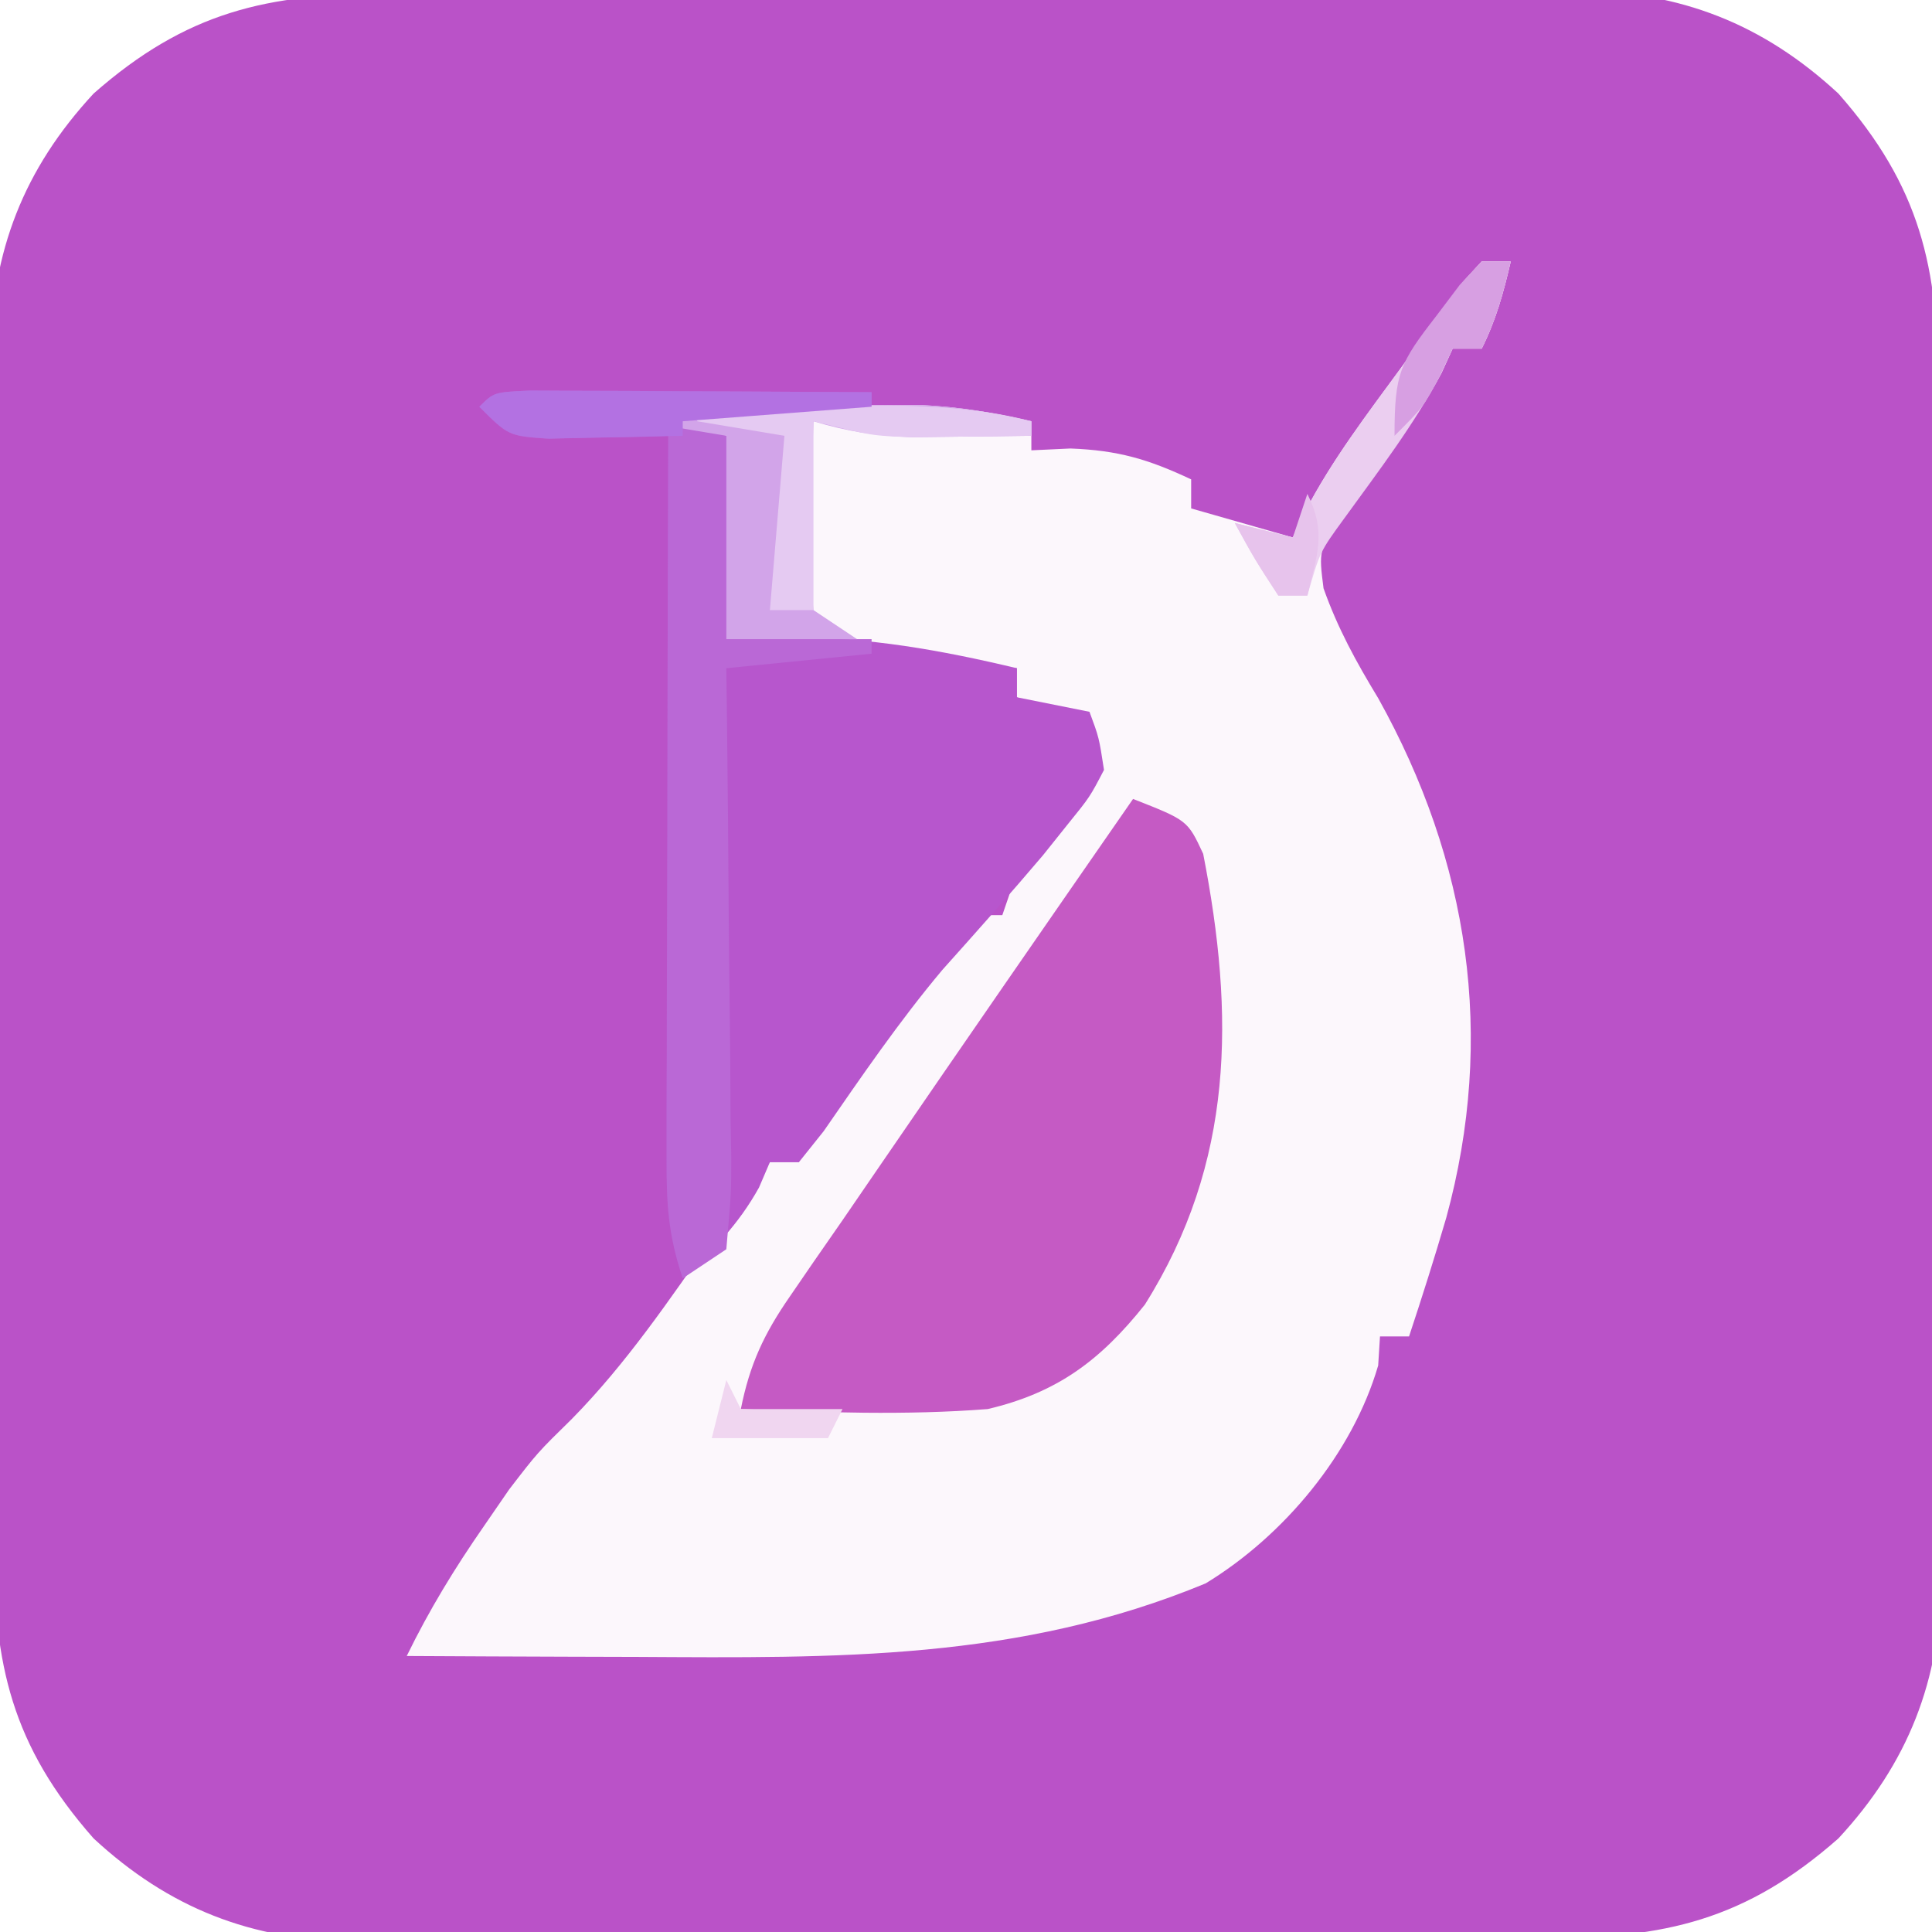
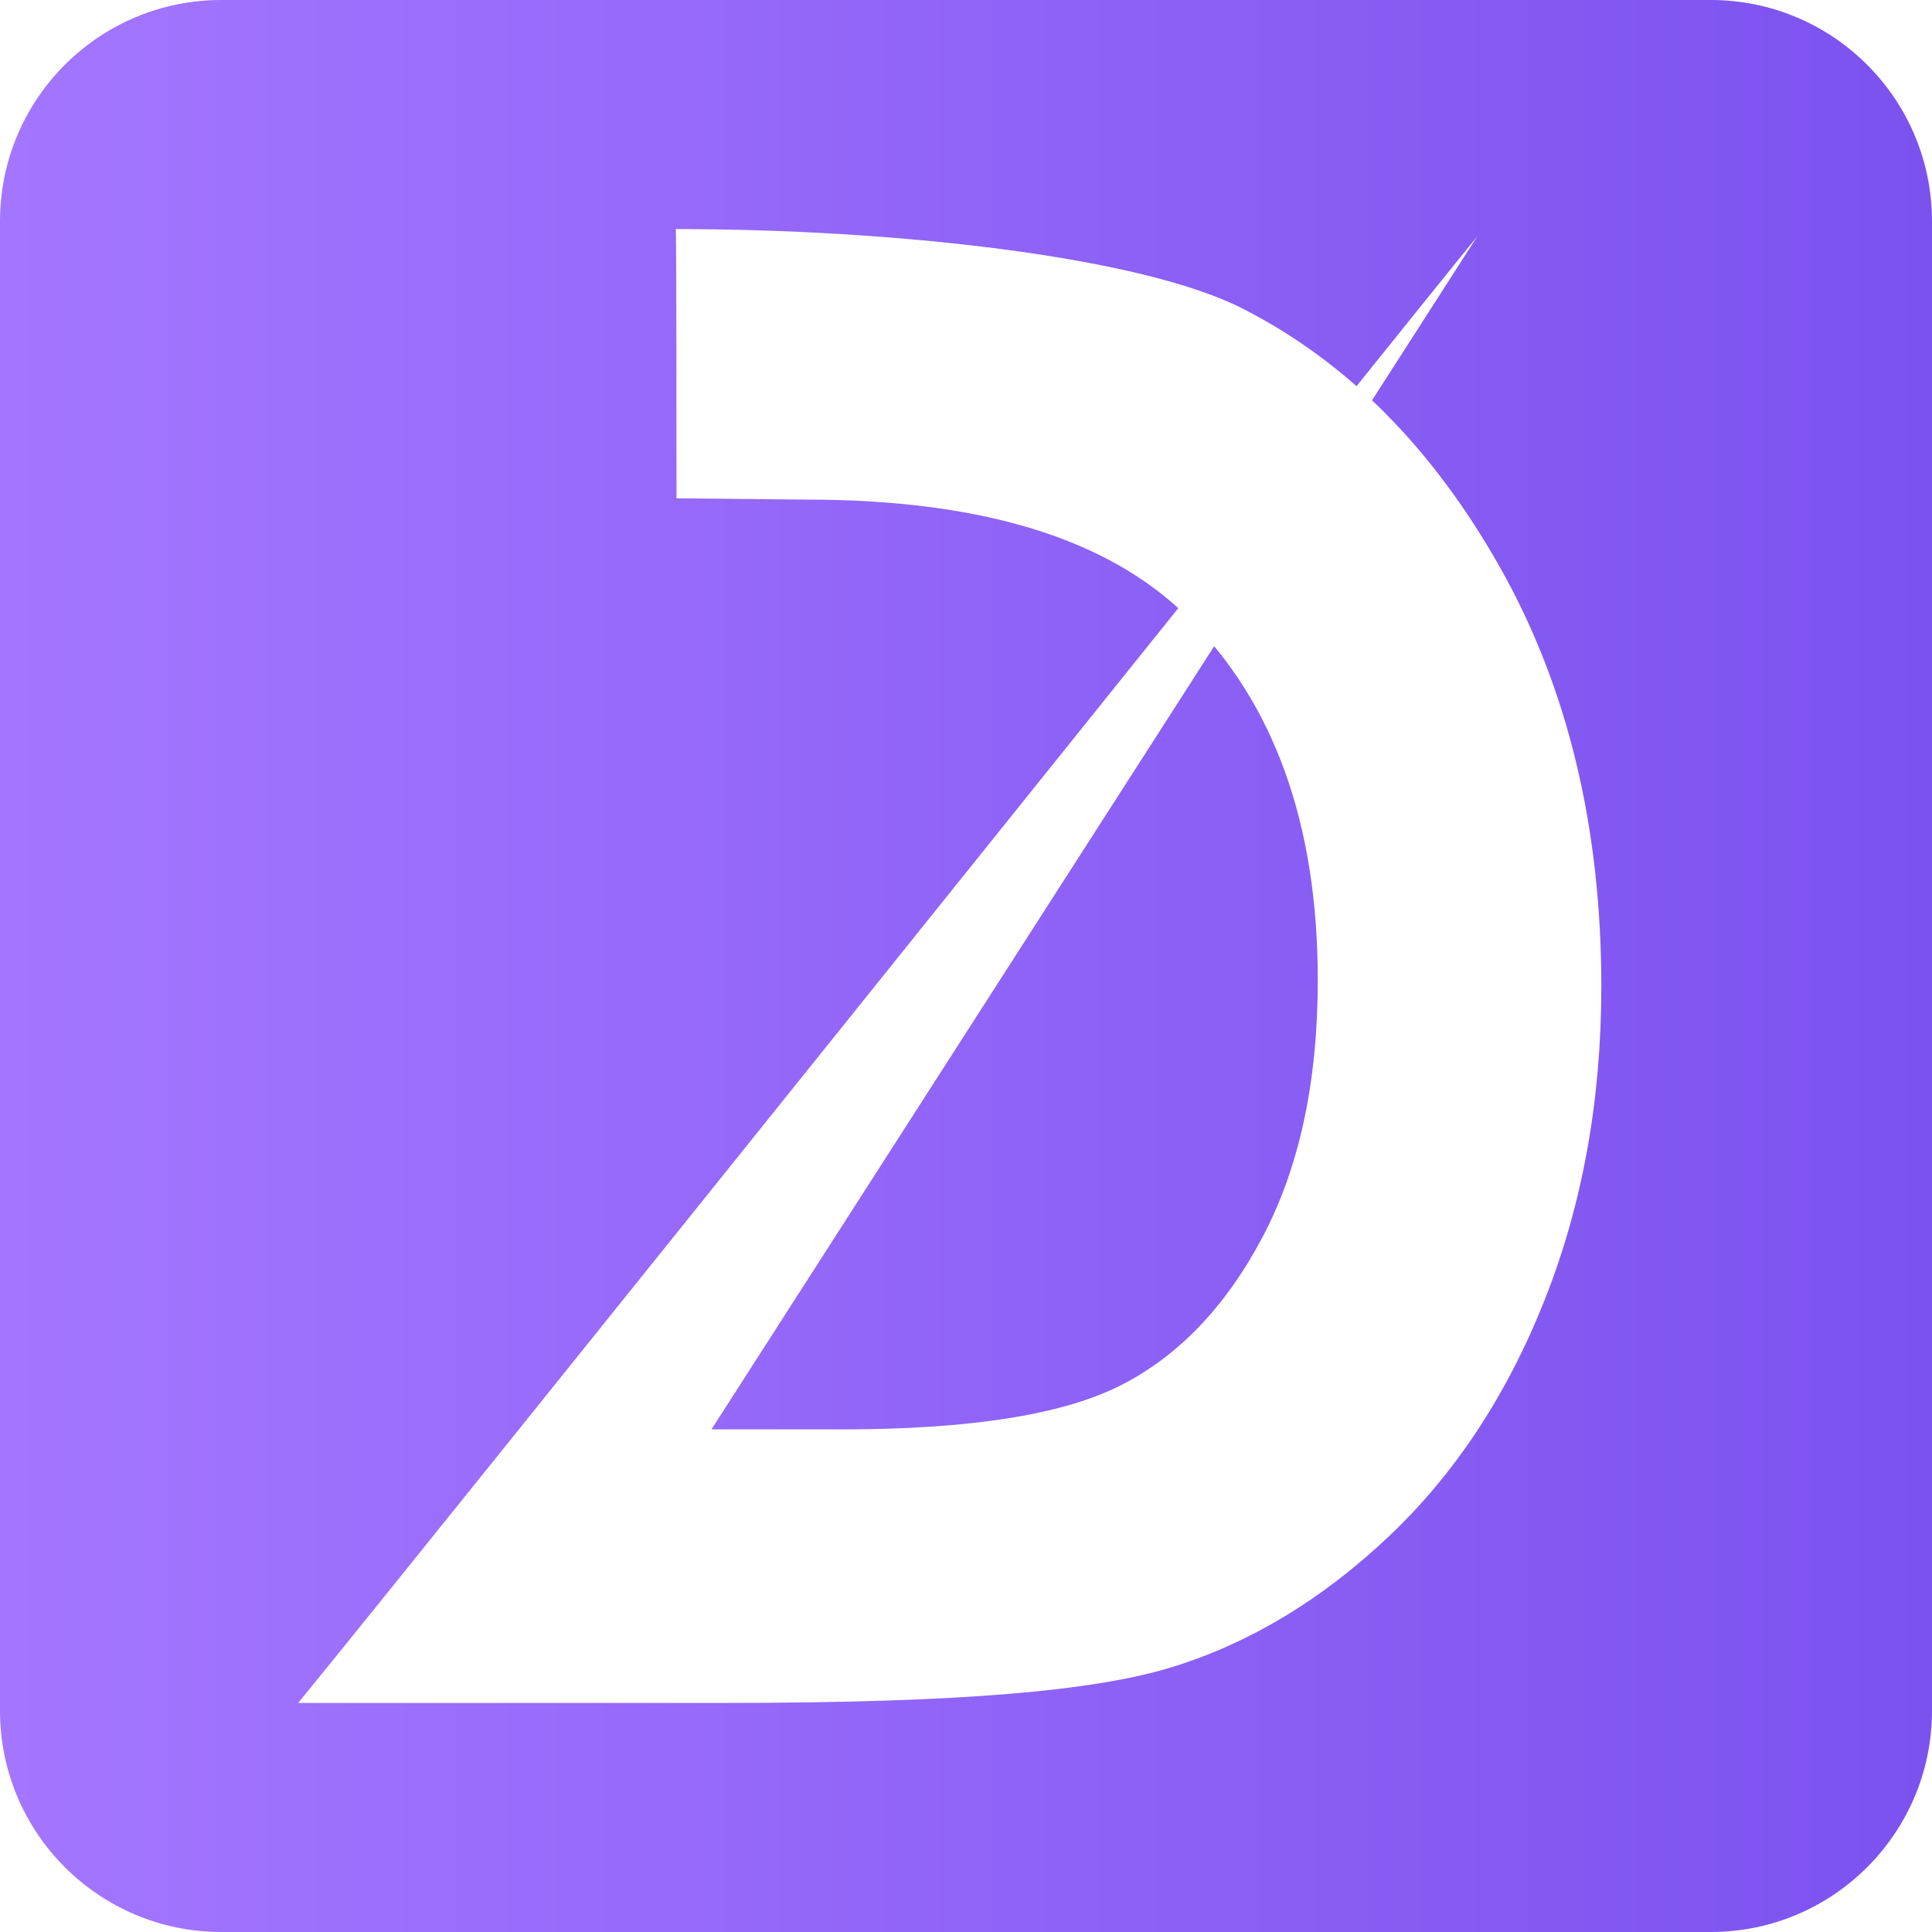
- <svg xmlns="http://www.w3.org/2000/svg" version="1.1" width="133" height="133">
-   <path d="M0 0 C0.952 -0.008 1.904 -0.017 2.885 -0.026 C6.023 -0.049 9.161 -0.05 12.3 -0.049 C14.489 -0.056 16.678 -0.064 18.868 -0.072 C23.455 -0.085 28.042 -0.087 32.629 -0.081 C38.494 -0.075 44.357 -0.106 50.221 -0.146 C54.744 -0.172 59.265 -0.175 63.787 -0.171 C65.949 -0.173 68.11 -0.183 70.271 -0.2 C73.301 -0.223 76.329 -0.213 79.359 -0.195 C80.243 -0.209 81.127 -0.222 82.038 -0.236 C89.064 -0.141 94.725 2.041 99.932 6.863 C105.563 13.255 106.821 18.844 106.794 27.046 C106.802 27.998 106.811 28.95 106.819 29.931 C106.843 33.069 106.844 36.207 106.843 39.346 C106.85 41.535 106.857 43.725 106.866 45.914 C106.879 50.501 106.881 55.088 106.875 59.676 C106.869 65.54 106.899 71.403 106.94 77.268 C106.966 81.79 106.969 86.312 106.965 90.834 C106.967 92.995 106.976 95.156 106.994 97.317 C107.016 100.347 107.007 103.376 106.989 106.406 C107.002 107.289 107.016 108.173 107.029 109.084 C106.935 116.11 104.753 121.771 99.931 126.978 C93.539 132.609 87.95 133.867 79.748 133.84 C78.796 133.848 77.844 133.857 76.863 133.866 C73.724 133.889 70.586 133.89 67.448 133.889 C65.259 133.896 63.069 133.903 60.88 133.912 C56.292 133.925 51.705 133.927 47.118 133.921 C41.254 133.915 35.39 133.946 29.526 133.986 C25.004 134.012 20.482 134.015 15.96 134.011 C13.799 134.013 11.638 134.022 9.476 134.04 C6.446 134.063 3.418 134.053 0.388 134.035 C-0.496 134.048 -1.38 134.062 -2.29 134.075 C-9.316 133.981 -14.977 131.799 -20.184 126.977 C-25.816 120.585 -27.073 114.996 -27.046 106.794 C-27.055 105.842 -27.063 104.89 -27.072 103.909 C-27.095 100.77 -27.096 97.633 -27.095 94.494 C-27.102 92.305 -27.11 90.115 -27.118 87.926 C-27.131 83.339 -27.133 78.752 -27.127 74.164 C-27.121 68.3 -27.152 62.436 -27.192 56.572 C-27.218 52.05 -27.221 47.528 -27.217 43.006 C-27.219 40.845 -27.229 38.684 -27.247 36.522 C-27.269 33.493 -27.259 30.464 -27.241 27.434 C-27.255 26.55 -27.268 25.666 -27.282 24.756 C-27.188 17.73 -25.005 12.069 -20.184 6.862 C-13.791 1.23 -8.202 -0.027 0 0 Z " fill="#BA52C8" transform="translate(26.62622,-0.4199219)" />
-   <path d="M0 0 C0.66 0 1.32 0 2 0 C1.494 2.169 1 4 0 6 C-0.66 6 -1.32 6 -2 6 C-2.254 6.558 -2.508 7.116 -2.77 7.691 C-4.658 11.235 -7.189 14.291 -9.637 17.465 C-11.219 19.888 -11.219 19.888 -10.887 22.5 C-9.907 25.263 -8.645 27.556 -7.125 30.062 C-0.866 41.286 0.965 53.372 -2.437 65.825 C-3.239 68.568 -4.101 71.288 -5 74 C-5.66 74 -6.32 74 -7 74 C-7.041 74.66 -7.082 75.32 -7.125 76 C-8.899 82.082 -13.625 87.728 -19 91 C-31.843 96.324 -44.462 96.14 -58.125 96.062 C-59.669 96.057 -61.214 96.053 -62.758 96.049 C-66.505 96.038 -70.253 96.021 -74 96 C-72.449 92.823 -70.707 89.969 -68.688 87.062 C-68.114 86.228 -67.54 85.394 -66.949 84.535 C-65 82 -65 82 -62.625 79.672 C-58.854 75.834 -55.922 71.485 -52.842 67.088 C-51.607 65.359 -50.308 63.675 -49 62 C-48.34 62 -47.68 62 -47 62 C-46.814 61.34 -46.629 60.68 -46.438 60 C-44.714 56.404 -42.434 53.888 -39.754 50.965 C-37.949 49.015 -37.949 49.015 -36.402 46.754 C-35.94 46.175 -35.477 45.596 -35 45 C-34.34 45 -33.68 45 -33 45 C-32.752 44.278 -32.505 43.556 -32.25 42.812 C-31 40 -31 40 -28.875 37.375 C-26.69 35.112 -26.69 35.112 -27 32 C-29.475 31.01 -29.475 31.01 -32 30 C-32 29.34 -32 28.68 -32 28 C-38.6 27.34 -45.2 26.68 -52 26 C-52 21.38 -52 16.76 -52 12 C-54.97 11.505 -54.97 11.505 -58 11 C-58 10.67 -58 10.34 -58 10 C-54.438 9.971 -50.875 9.953 -47.312 9.938 C-45.801 9.925 -45.801 9.925 -44.26 9.912 C-43.283 9.909 -42.307 9.906 -41.301 9.902 C-40.405 9.897 -39.51 9.892 -38.587 9.886 C-35.964 10.002 -33.557 10.418 -31 11 C-31 11.66 -31 12.32 -31 13 C-29.67 12.938 -29.67 12.938 -28.312 12.875 C-25.027 12.999 -22.946 13.614 -20 15 C-20 15.66 -20 16.32 -20 17 C-17.69 17.66 -15.38 18.32 -13 19 C-12.722 18.416 -12.444 17.831 -12.158 17.229 C-10.298 13.649 -7.878 10.5 -5.5 7.25 C-5.001 6.553 -4.502 5.855 -3.988 5.137 C-3.267 4.149 -3.267 4.149 -2.531 3.141 C-2.094 2.538 -1.656 1.935 -1.205 1.313 C-0.609 0.663 -0.609 0.663 0 0 Z " fill="#FCF7FC" transform="translate(102,18)" />
-   <path d="M0 0 C1.084 0.005 2.168 0.01 3.285 0.016 C5.04 0.021 5.04 0.021 6.83 0.026 C8.677 0.038 8.677 0.038 10.562 0.051 C12.416 0.058 12.416 0.058 14.306 0.065 C17.371 0.077 20.435 0.093 23.5 0.114 C23.5 0.444 23.5 0.774 23.5 1.114 C17.065 1.609 17.065 1.609 10.5 2.114 C11.49 2.444 12.48 2.774 13.5 3.114 C13.5 7.734 13.5 12.354 13.5 17.114 C15.665 17.052 15.665 17.052 17.875 16.989 C23.276 16.973 28.261 17.865 33.5 19.114 C33.5 19.774 33.5 20.434 33.5 21.114 C35.15 21.444 36.8 21.774 38.5 22.114 C39.156 23.879 39.156 23.879 39.5 26.114 C38.531 27.973 38.531 27.973 37 29.864 C36.44 30.563 35.881 31.263 35.304 31.985 C33.038 34.658 30.71 37.273 28.371 39.883 C25.409 43.413 22.818 47.201 20.199 50.989 C19.638 51.69 19.077 52.391 18.5 53.114 C17.84 53.114 17.18 53.114 16.5 53.114 C16.252 53.691 16.005 54.269 15.75 54.864 C14.333 57.414 12.623 59.131 10.5 61.114 C9.474 58.035 9.379 55.948 9.386 52.724 C9.386 51.623 9.386 50.522 9.386 49.388 C9.392 48.2 9.397 47.013 9.402 45.789 C9.404 44.573 9.405 43.356 9.406 42.103 C9.412 38.211 9.425 34.318 9.437 30.426 C9.442 27.79 9.447 25.154 9.451 22.518 C9.462 16.05 9.479 9.582 9.5 3.114 C8.343 3.148 8.343 3.148 7.164 3.184 C6.161 3.202 5.158 3.22 4.125 3.239 C3.127 3.262 2.129 3.285 1.101 3.309 C-1.5 3.114 -1.5 3.114 -3.5 1.114 C-2.5 0.114 -2.5 0.114 0 0 Z " fill="#B756CD" transform="translate(36.50024,26.88647)" />
-   <path d="M0 0 C3.754 1.473 3.754 1.473 4.828 3.777 C6.996 14.878 6.977 25.004 0.812 34.812 C-2.237 38.635 -5.197 40.868 -10 42 C-15.661 42.444 -21.333 42.232 -27 42 C-26.386 38.919 -25.408 36.826 -23.625 34.25 C-23.087 33.466 -22.55 32.682 -21.996 31.875 C-21.337 30.926 -20.679 29.977 -20 29 C-19.157 27.771 -18.314 26.542 -17.473 25.312 C-11.678 16.855 -5.843 8.425 0 0 Z " fill="#C55AC4" transform="translate(78,55)" />
-   <path d="M0 0 C1.084 0.005 2.168 0.01 3.285 0.016 C5.04 0.021 5.04 0.021 6.83 0.026 C8.677 0.038 8.677 0.038 10.562 0.051 C12.416 0.058 12.416 0.058 14.306 0.065 C17.371 0.077 20.435 0.093 23.5 0.114 C23.5 0.444 23.5 0.774 23.5 1.114 C17.065 1.609 17.065 1.609 10.5 2.114 C11.49 2.444 12.48 2.774 13.5 3.114 C13.5 7.734 13.5 12.354 13.5 17.114 C16.8 17.114 20.1 17.114 23.5 17.114 C23.5 17.444 23.5 17.774 23.5 18.114 C18.55 18.609 18.55 18.609 13.5 19.114 C13.515 20.315 13.531 21.516 13.547 22.754 C13.602 27.2 13.636 31.647 13.665 36.094 C13.68 38.02 13.7 39.946 13.726 41.873 C13.762 44.638 13.779 47.403 13.793 50.168 C13.808 51.033 13.824 51.897 13.84 52.788 C13.84 55.215 13.84 55.215 13.5 59.114 C12.51 59.774 11.52 60.434 10.5 61.114 C9.474 58.035 9.379 55.948 9.386 52.724 C9.386 51.623 9.386 50.522 9.386 49.388 C9.392 48.2 9.397 47.013 9.402 45.789 C9.404 44.573 9.405 43.356 9.406 42.103 C9.412 38.211 9.425 34.318 9.437 30.426 C9.442 27.79 9.447 25.154 9.451 22.518 C9.462 16.05 9.479 9.582 9.5 3.114 C8.343 3.148 8.343 3.148 7.164 3.184 C6.161 3.202 5.158 3.22 4.125 3.239 C3.127 3.262 2.129 3.285 1.101 3.309 C-1.5 3.114 -1.5 3.114 -3.5 1.114 C-2.5 0.114 -2.5 0.114 0 0 Z " fill="#BA68D6" transform="translate(36.50024,26.88647)" />
-   <path d="M0 0 C3.562 -0.029 7.125 -0.047 10.688 -0.062 C12.199 -0.075 12.199 -0.075 13.74 -0.088 C14.717 -0.091 15.693 -0.094 16.699 -0.098 C18.042 -0.106 18.042 -0.106 19.413 -0.114 C22.036 0.002 24.443 0.418 27 1 C27 1.33 27 1.66 27 2 C25.25 2.027 23.5 2.046 21.75 2.062 C20.288 2.08 20.288 2.08 18.797 2.098 C16.342 2.012 14.338 1.707 12 1 C11.919 3.124 11.861 5.25 11.812 7.375 C11.778 8.558 11.743 9.742 11.707 10.961 C11.804 11.964 11.9 12.967 12 14 C12.99 14.66 13.98 15.32 15 16 C12.03 16 9.06 16 6 16 C6 11.38 6 6.76 6 2 C3.03 1.505 3.03 1.505 0 1 C0 0.67 0 0.34 0 0 Z " fill="#D2A4E9" transform="translate(44,28)" />
-   <path d="M0 0 C0.66 0 1.32 0 2 0 C1.494 2.169 1 4 0 6 C-0.66 6 -1.32 6 -2 6 C-2.385 6.833 -2.385 6.833 -2.777 7.684 C-4.658 11.247 -7.083 14.4 -9.441 17.66 C-11.144 19.994 -11.144 19.994 -12 23 C-12.66 23 -13.32 23 -14 23 C-15.625 20.5 -15.625 20.5 -17 18 C-15.68 18.33 -14.36 18.66 -13 19 C-12.722 18.416 -12.444 17.831 -12.158 17.229 C-10.298 13.649 -7.878 10.5 -5.5 7.25 C-4.752 6.204 -4.752 6.204 -3.988 5.137 C-3.507 4.478 -3.027 3.819 -2.531 3.141 C-2.094 2.538 -1.656 1.935 -1.205 1.313 C-0.807 0.88 -0.41 0.447 0 0 Z " fill="#EBCEF0" transform="translate(102,18)" />
-   <path d="M0 0 C2.896 -0.027 5.792 -0.047 8.688 -0.062 C9.912 -0.075 9.912 -0.075 11.162 -0.088 C15.245 -0.104 19.017 -0.03 23 1 C23 1.33 23 1.66 23 2 C21.25 2.027 19.5 2.046 17.75 2.062 C16.288 2.08 16.288 2.08 14.797 2.098 C12 2 12 2 8 1 C8 5.29 8 9.58 8 14 C7.01 14 6.02 14 5 14 C5.33 10.04 5.66 6.08 6 2 C3.03 1.505 3.03 1.505 0 1 C0 0.67 0 0.34 0 0 Z " fill="#E5CAF2" transform="translate(48,28)" />
-   <path d="M0 0 C1.084 0.005 2.168 0.01 3.285 0.016 C5.04 0.021 5.04 0.021 6.83 0.026 C8.677 0.038 8.677 0.038 10.562 0.051 C12.416 0.058 12.416 0.058 14.306 0.065 C17.371 0.077 20.435 0.093 23.5 0.114 C23.5 0.444 23.5 0.774 23.5 1.114 C17.065 1.609 17.065 1.609 10.5 2.114 C10.5 2.444 10.5 2.774 10.5 3.114 C8.542 3.167 6.583 3.206 4.625 3.239 C3.534 3.262 2.444 3.285 1.32 3.309 C-1.5 3.114 -1.5 3.114 -3.5 1.114 C-2.5 0.114 -2.5 0.114 0 0 Z " fill="#B371E2" transform="translate(36.50024,26.88647)" />
-   <path d="M0 0 C0.66 0 1.32 0 2 0 C1.494 2.169 1 4 0 6 C-0.66 6 -1.32 6 -2 6 C-2.433 6.928 -2.433 6.928 -2.875 7.875 C-4 10 -4 10 -6 12 C-6 7.684 -5.636 6.993 -3.125 3.75 C-2.591 3.044 -2.058 2.337 -1.508 1.609 C-0.761 0.813 -0.761 0.813 0 0 Z " fill="#D79FE2" transform="translate(102,18)" />
-   <path d="M0 0 C0.33 0.66 0.66 1.32 1 2 C3.31 2 5.62 2 8 2 C7.67 2.66 7.34 3.32 7 4 C4.36 4 1.72 4 -1 4 C-0.67 2.68 -0.34 1.36 0 0 Z " fill="#F0D6F0" transform="translate(50,95)" />
-   <path d="M0 0 C1.333 2.667 0.671 4.167 0 7 C-0.66 7 -1.32 7 -2 7 C-3.625 4.5 -3.625 4.5 -5 2 C-3.68 2.33 -2.36 2.66 -1 3 C-0.67 2.01 -0.34 1.02 0 0 Z " fill="#E7C3EC" transform="translate(90,34)" />
+ <svg xmlns="http://www.w3.org/2000/svg" id="Capa_2" data-name="Capa 2" viewBox="0 0 436.55 436.55">
+   <defs>
+     <style>
+       .cls-1 {
+         fill: url(#Degradado_sin_nombre_793);
+       }
+ 
+       .cls-2 {
+         fill: url(#Degradado_sin_nombre_770);
+       }
+     </style>
+     <linearGradient id="Degradado_sin_nombre_770" data-name="Degradado sin nombre 770" x1="0" y1="218.27" x2="436.55" y2="218.27" gradientUnits="userSpaceOnUse">
+       <stop offset="0" stop-color="#a476ff" />
+       <stop offset="1" stop-color="#7c52ef" />
+     </linearGradient>
+     <linearGradient id="Degradado_sin_nombre_793" data-name="Degradado sin nombre 793" x1="67.38" y1="218.27" x2="361.83" y2="218.27" gradientUnits="userSpaceOnUse">
+       <stop offset="0" stop-color="#fff" />
+       <stop offset="1" stop-color="#fff" />
+     </linearGradient>
+   </defs>
+   <g id="Capa_2-2" data-name="Capa 2">
+     <g>
+       <rect class="cls-2" y="0" width="436.55" height="436.55" rx="50" ry="50" />
+       <path class="cls-1" d="M338.98,128.28c-15.23-27.02-34.61-46.52-58.13-58.52-23.53-12-79.74-18-128.14-18,0,0,.15,0,.15,60.84l29.44.29c39.39,0,67.99,8.77,85.8,26.29,19.77,19.49,29.66,46.92,29.66,82.27,0,22.97-4.15,42.31-12.45,58.02-8.3,15.71-18.98,26.9-32.04,33.54-13.06,6.65-34.07,9.97-63.05,9.97h-29.43v-.05L333.76,53.47c-9.84,11.82-240.67,300.01-266.38,331.32h96.36c53.46,0,83.77-2.72,101.27-8.15,17.49-5.43,33.74-15.24,48.75-29.43,15.01-14.18,26.77-32.04,35.29-53.54,8.52-21.51,12.78-45.09,12.78-70.75,0-36.07-7.62-67.62-22.85-94.64Z" />
+     </g>
+   </g>
</svg>
